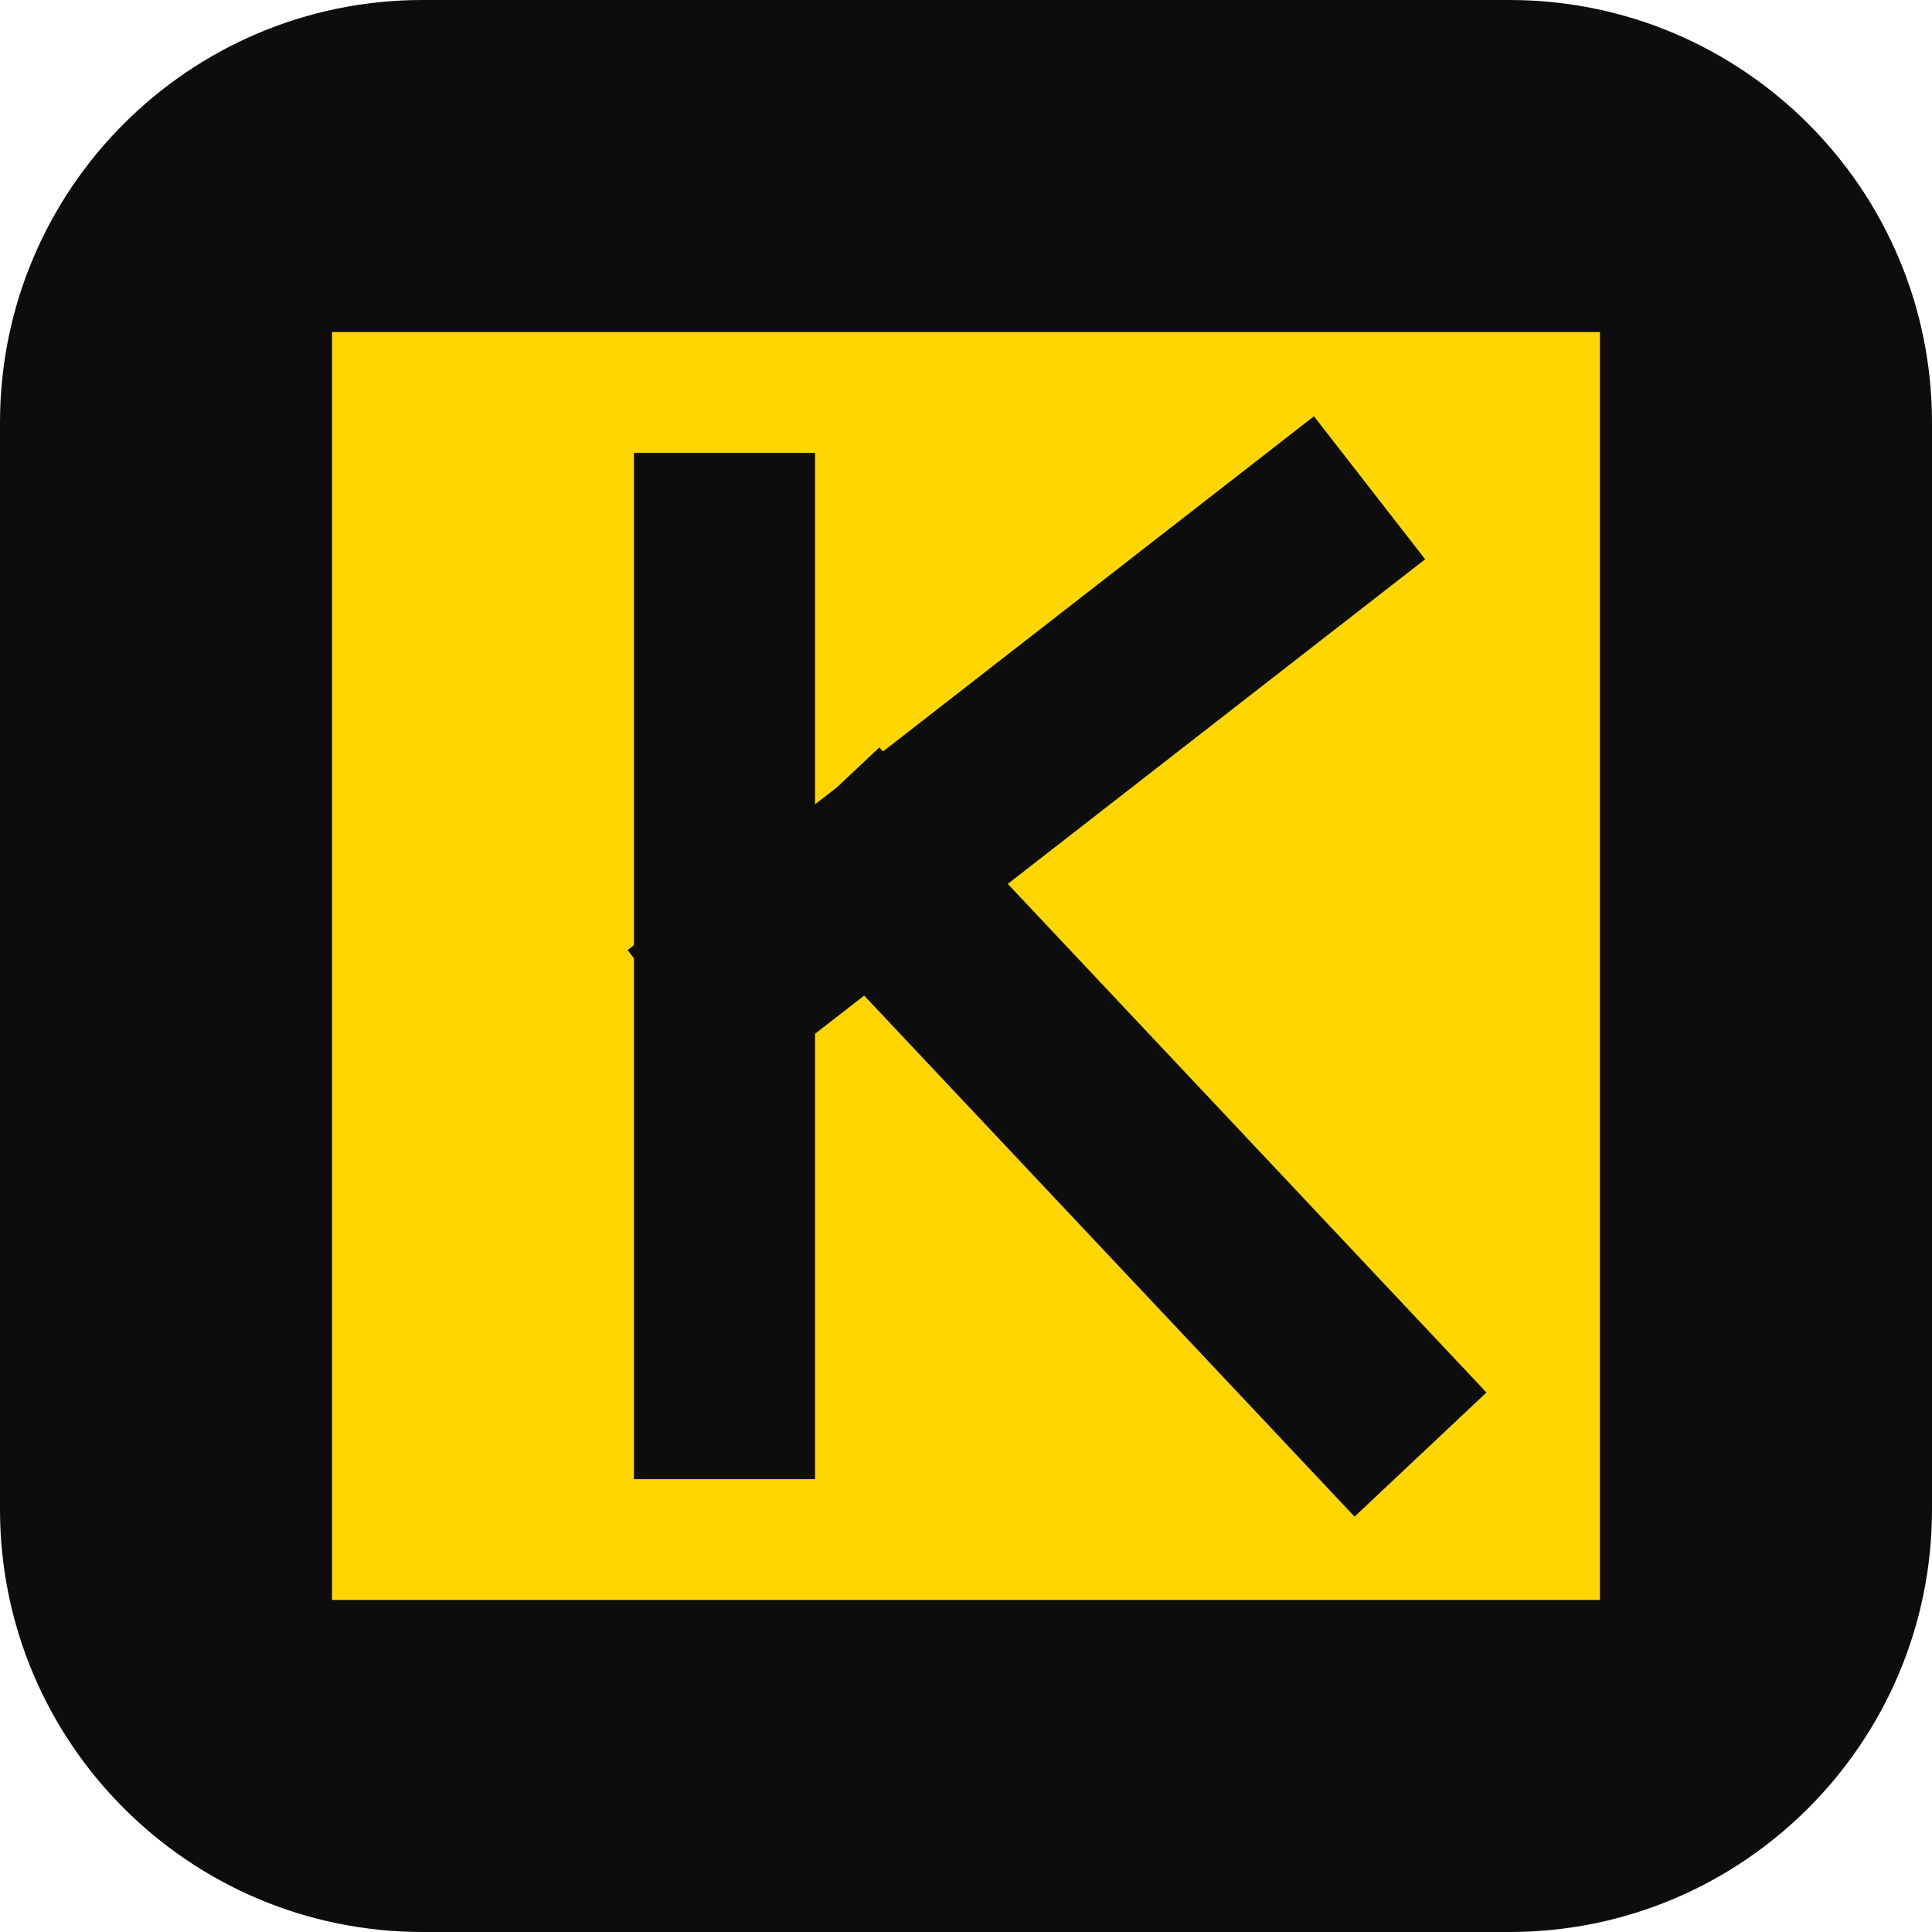
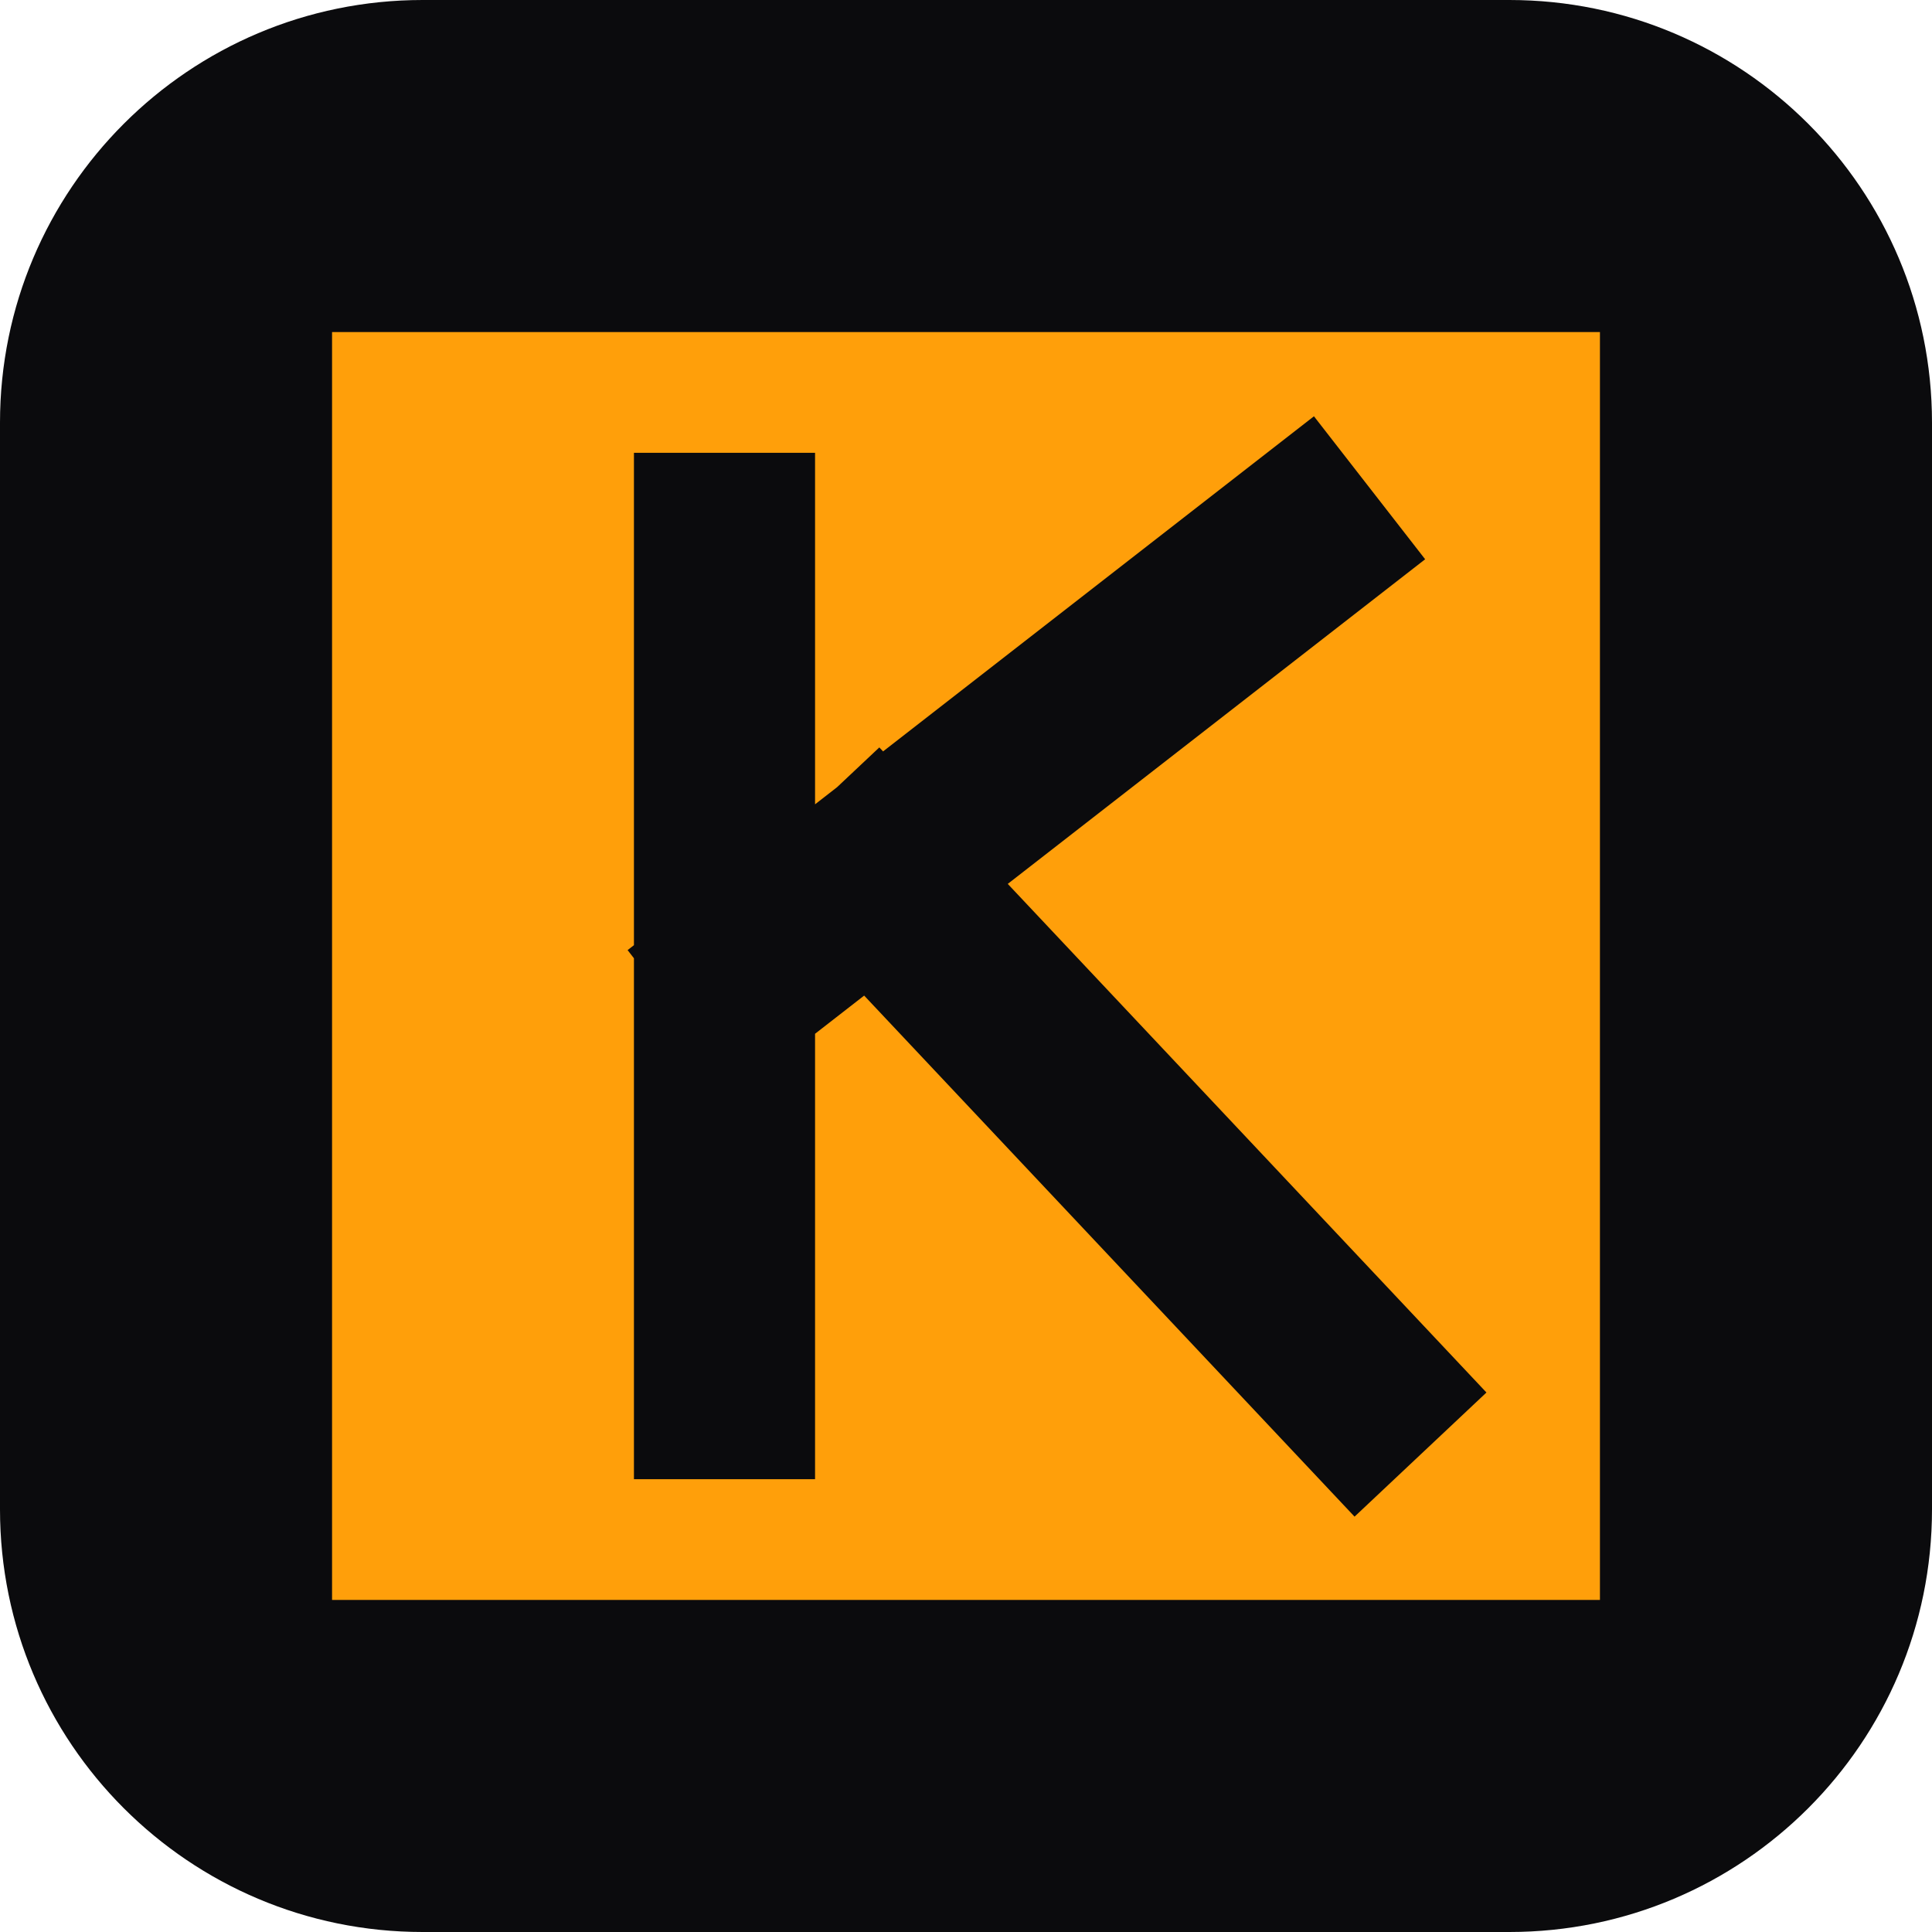
<svg xmlns="http://www.w3.org/2000/svg" viewBox="0 0 64 64">
-   <rect width="64" height="64" rx="14" fill="#0D0D0D" />
-   <path d="M11 11H53V53H11Z" fill="#FFD600" rx="9" />
-   <path d="M24 18V46M25 32L43 18M29 29L45 46" fill="none" stroke="#0D0D0D" stroke-width="6" stroke-linecap="square" stroke-linejoin="miter" />
+   <rect width="64" height="64" rx="14" fill="#0B0B0D" />
+   <path d="M11 11H53V53H11Z" fill="#FF9F0A" rx="9" />
+   <path d="M24 18V46M25 32L43 18M29 29L45 46" fill="none" stroke="#0B0B0D" stroke-width="6" stroke-linecap="square" stroke-linejoin="miter" />
</svg>
